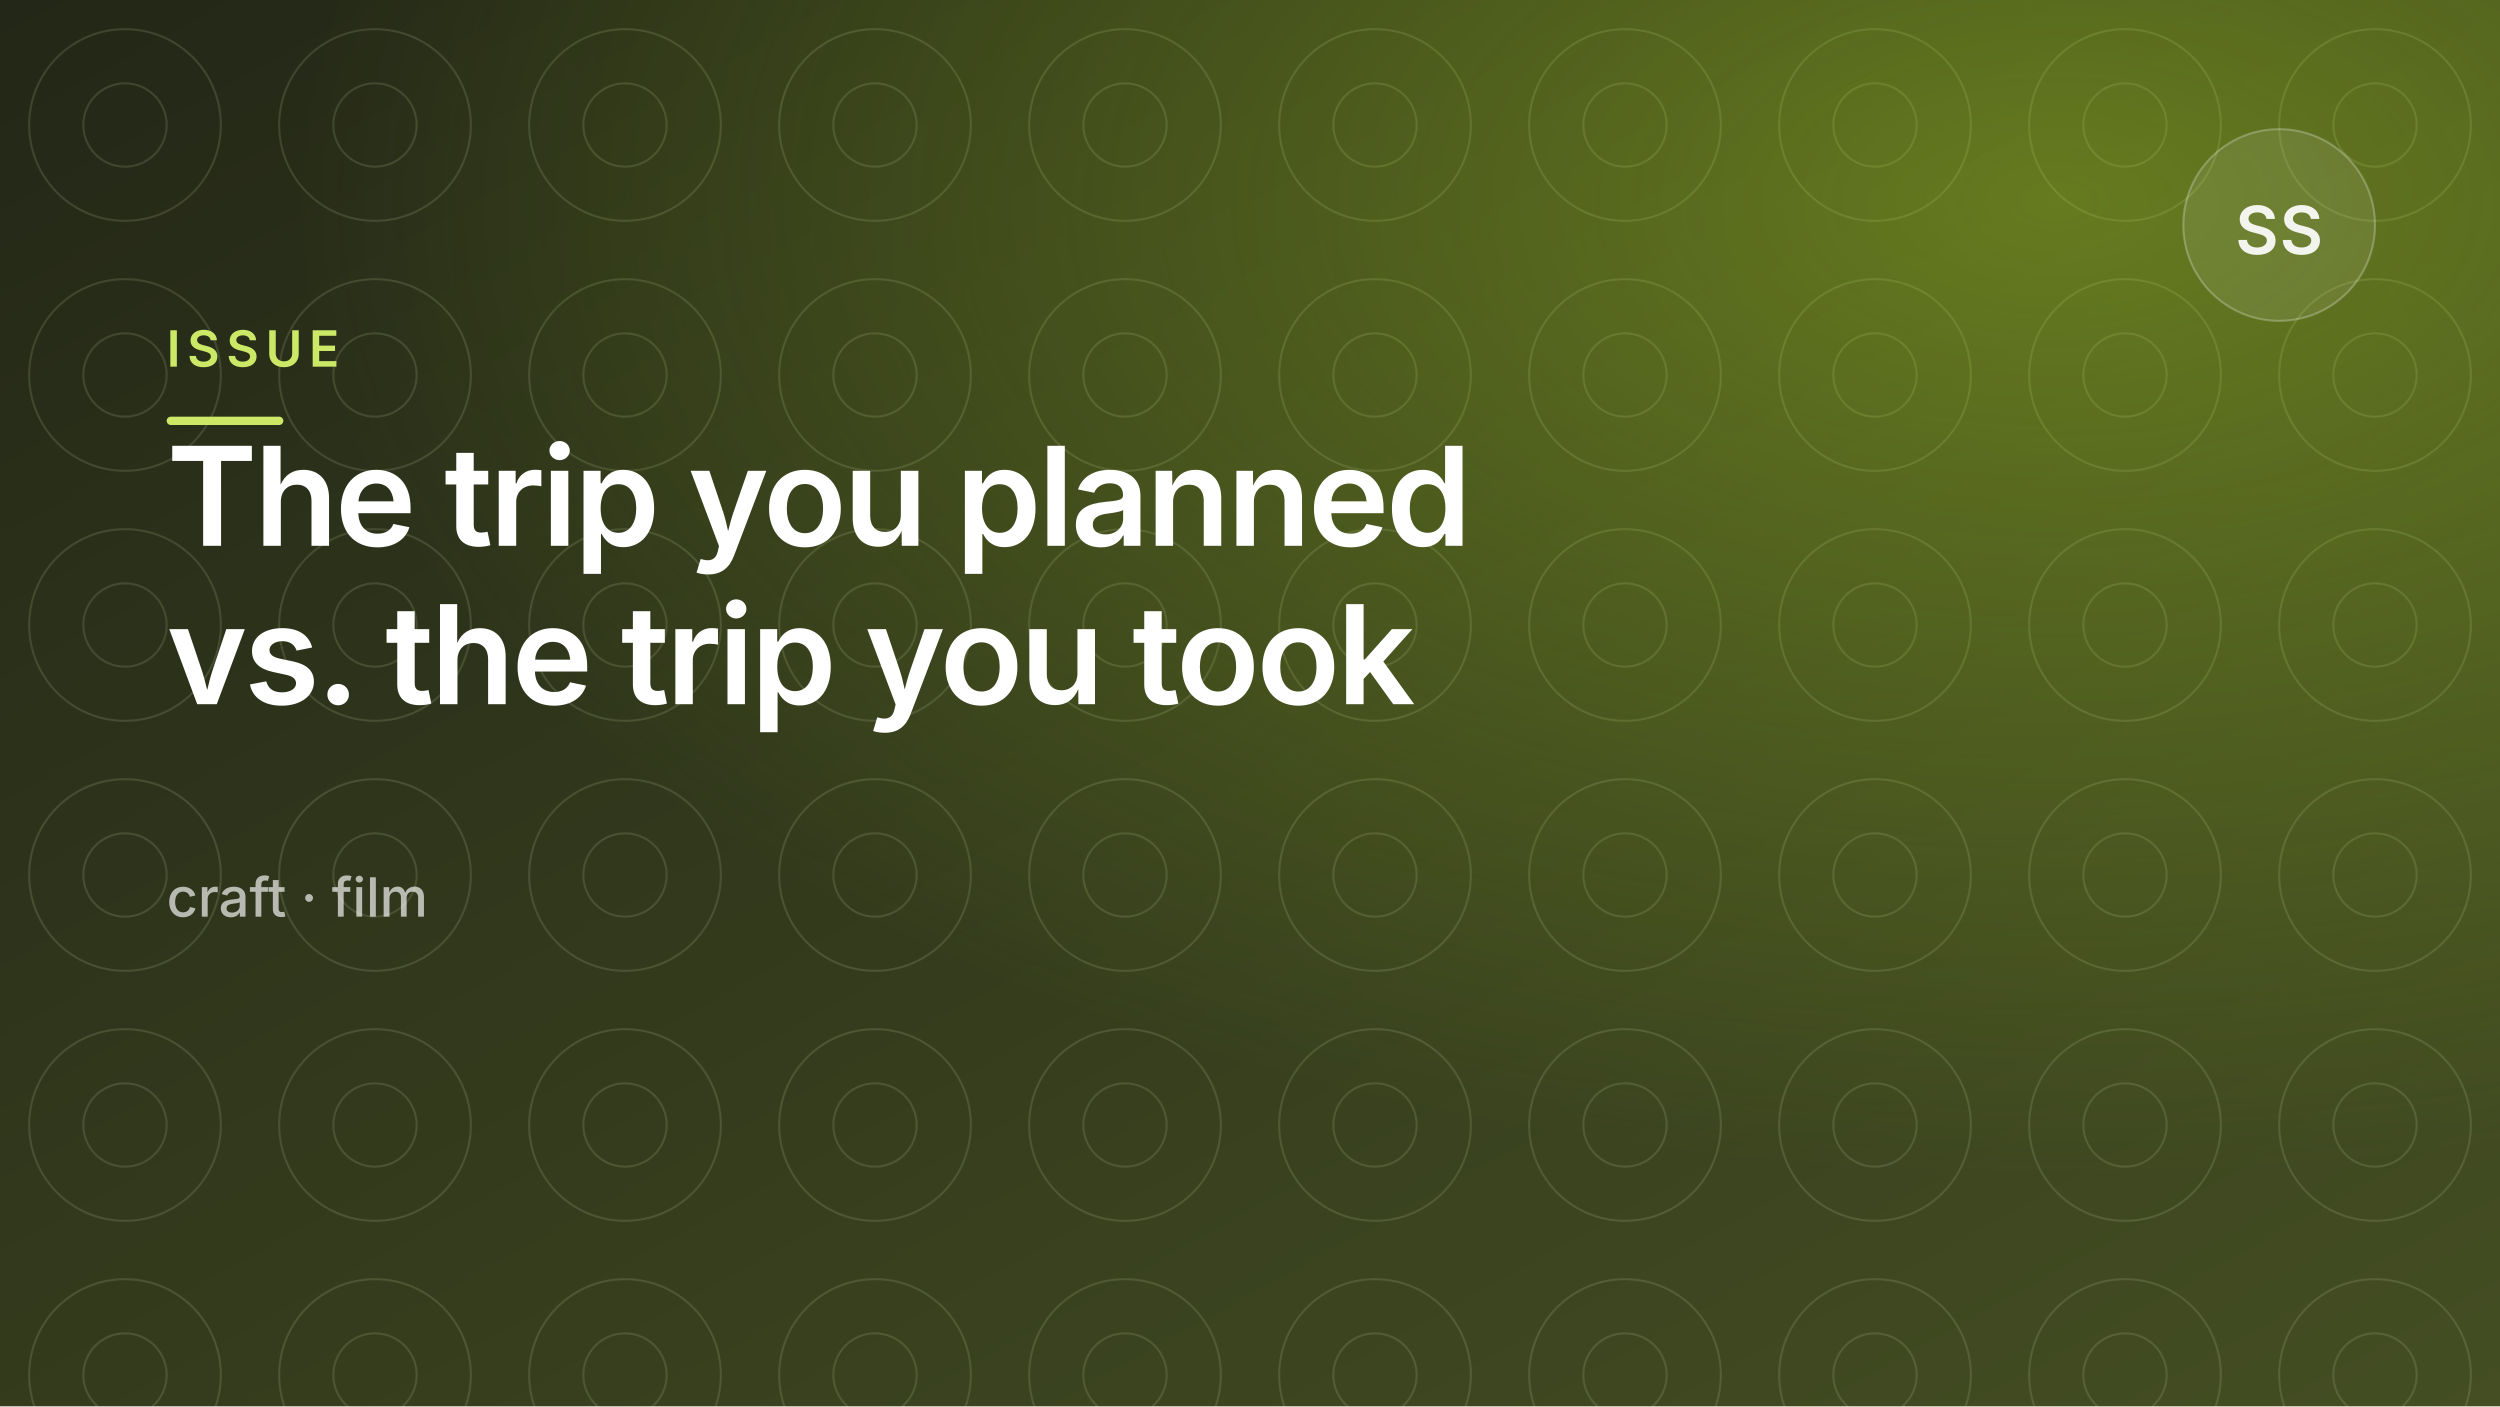
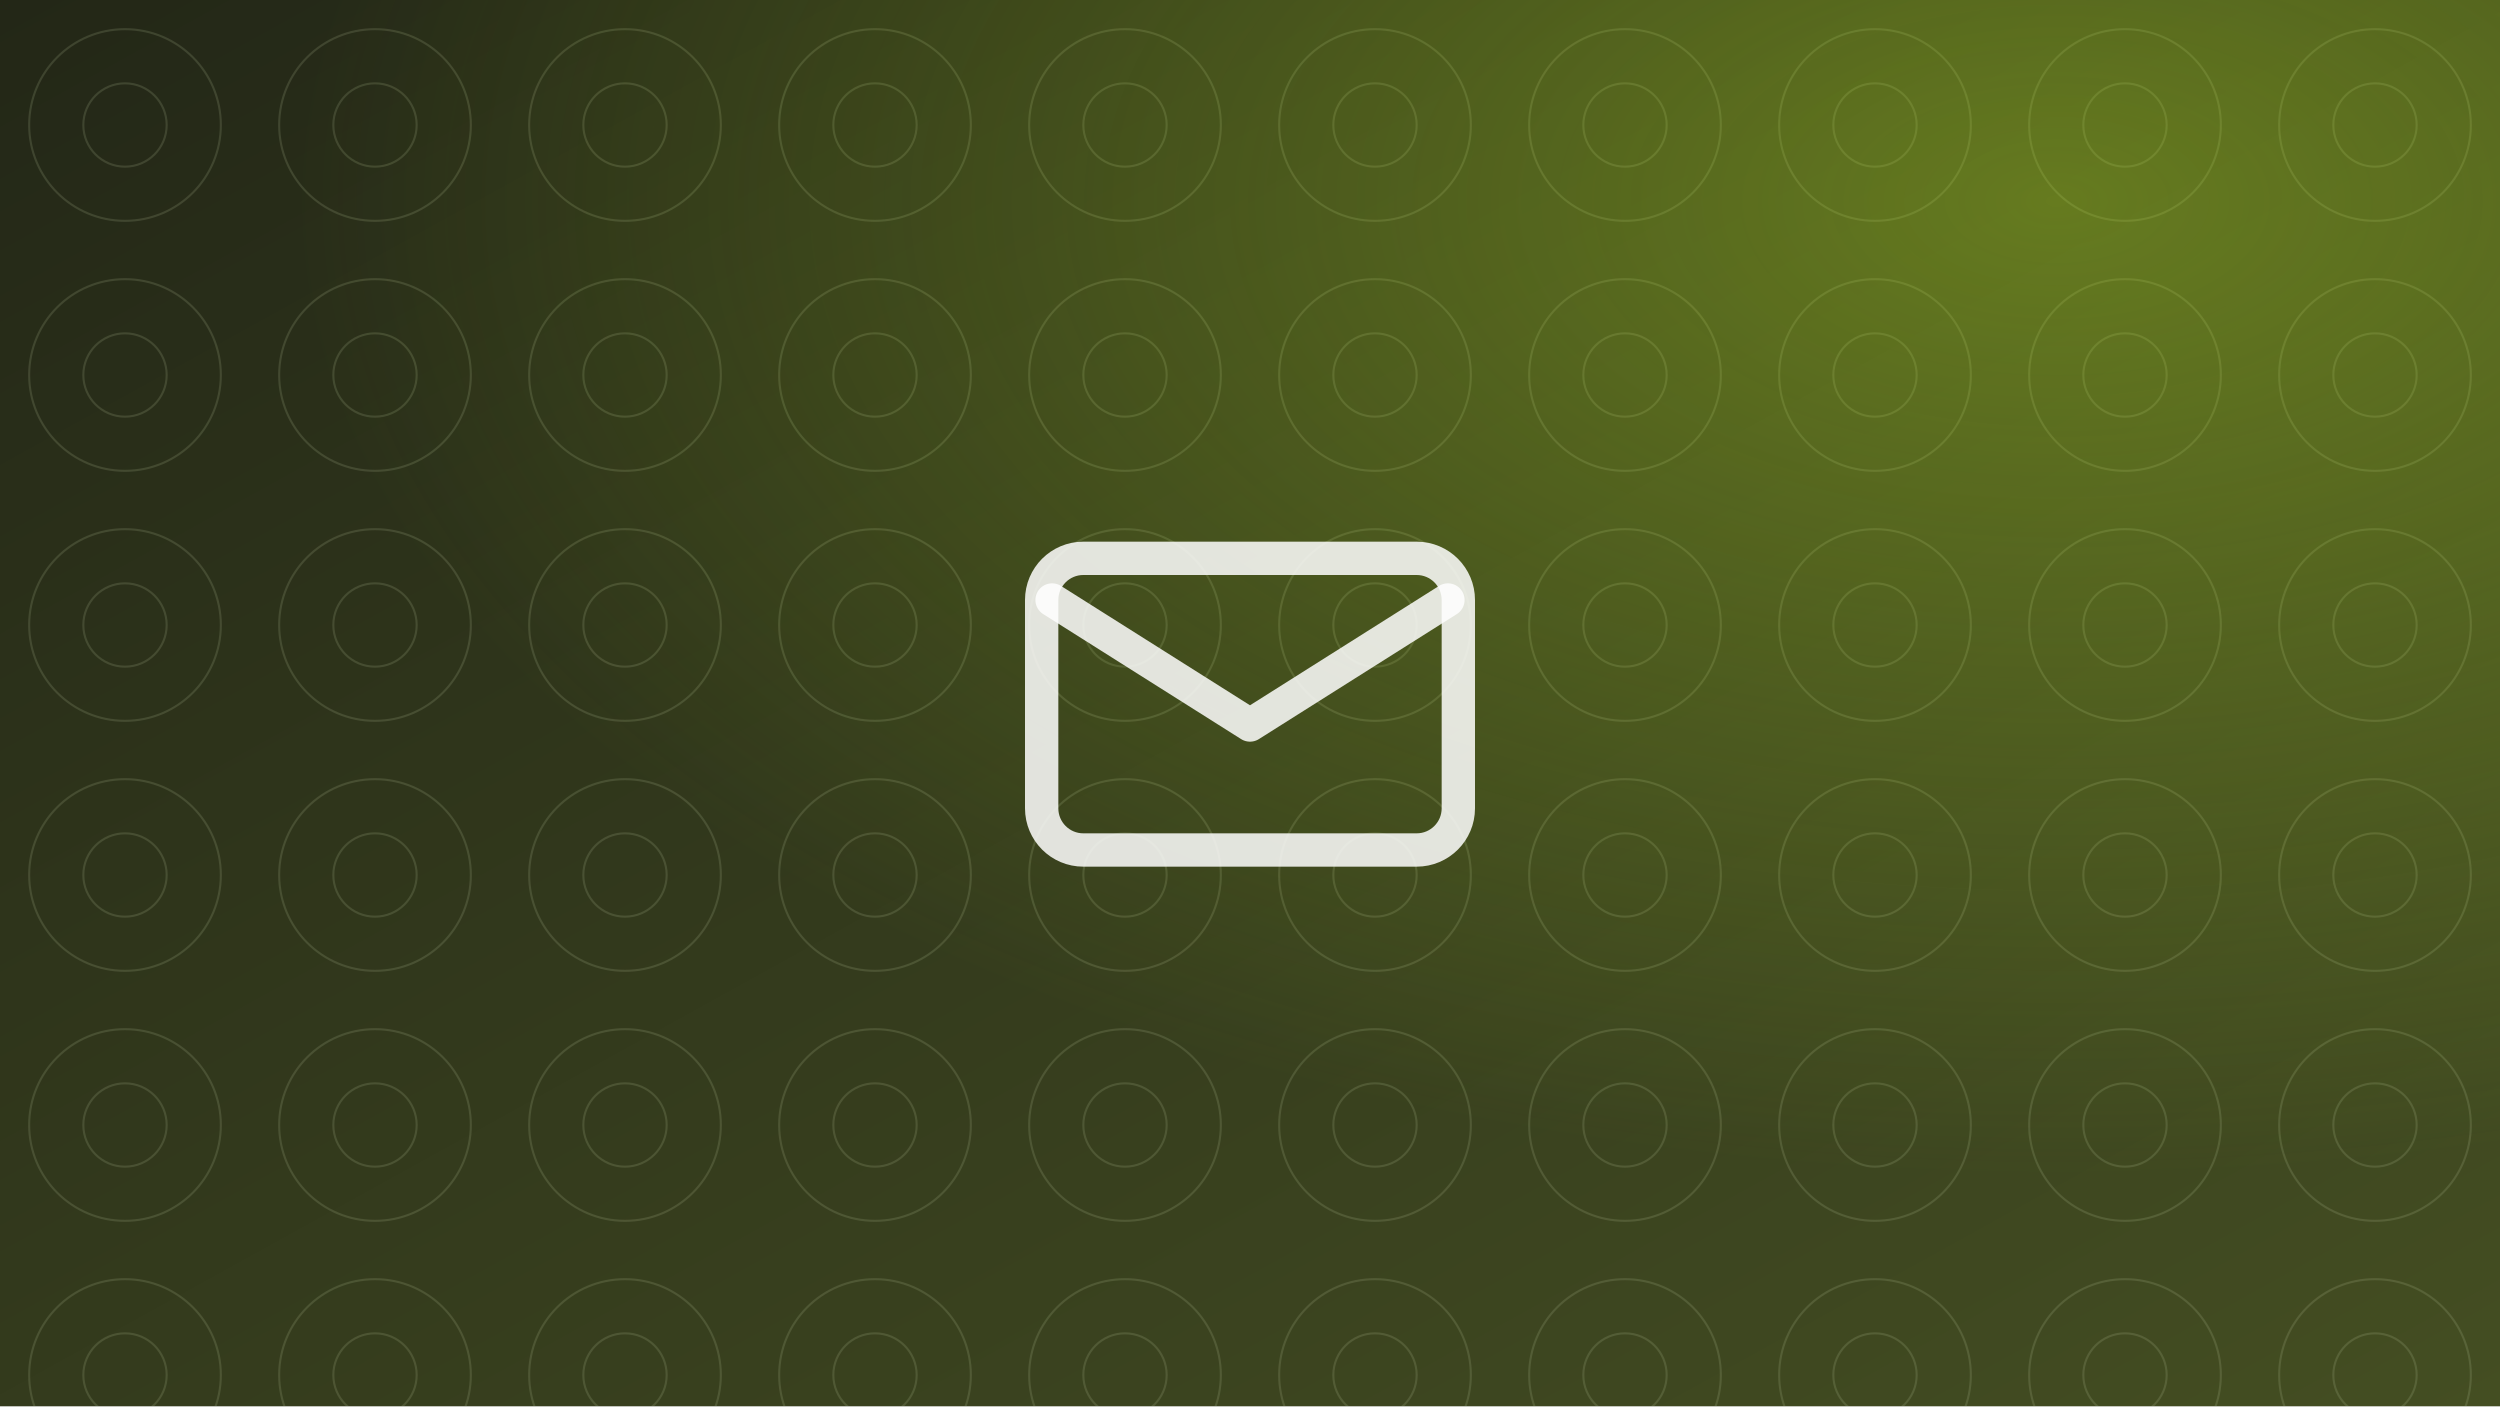
<svg xmlns="http://www.w3.org/2000/svg" viewBox="0 0 1200 675" width="1200" height="675" role="img" aria-label="The trip you planned vs. the trip you took">
  <defs>
    <linearGradient id="bg" x1="0" y1="0" x2="1" y2="1">
      <stop offset="0" stop-color="hsl(74 26% 12%)" />
      <stop offset="1" stop-color="hsl(74 39% 22%)" />
    </linearGradient>
    <radialGradient id="glow" cx="82%" cy="14%" r="70%">
      <stop offset="0" stop-color="hsl(74 79% 52% / 0.38)" />
      <stop offset="1" stop-color="hsl(74 79% 52% / 0.38)" stop-opacity="0" />
    </radialGradient>
    <pattern id="p" width="120" height="120" patternUnits="userSpaceOnUse">
      <circle cx="60" cy="60" r="46" fill="none" stroke="hsl(74 35% 75% / 0.16)" stroke-width="1" />
      <circle cx="60" cy="60" r="20" fill="none" stroke="hsl(74 35% 75% / 0.16)" stroke-width="1" />
    </pattern>
  </defs>
  <rect width="1200" height="675" fill="url(#bg)" />
  <rect width="1200" height="675" fill="url(#p)" />
  <rect width="1200" height="675" fill="url(#glow)" />
-   <g font-family="Geist, ui-sans-serif, system-ui, -apple-system, Segoe UI, sans-serif">
-     <text x="80" y="176" fill="hsl(74 75% 66%)" font-size="24" font-weight="600" letter-spacing="3.2">ISSUE</text>
-     <rect x="80" y="200" width="56" height="4" rx="2" fill="hsl(74 75% 66%)" />
-     <text x="80" y="262" fill="#fff" font-size="66" font-weight="600" letter-spacing="-1.6">The trip you planned</text>
-     <text x="80" y="338" fill="#fff" font-size="66" font-weight="600" letter-spacing="-1.6">vs. the trip you took</text>
-     <text x="80" y="440" fill="rgb(255 255 255 / 0.66)" font-size="26" font-weight="500">craft · film</text>
-     <g opacity="0.92">
-       <circle cx="1094" cy="108" r="46" fill="rgb(255 255 255 / 0.1)" stroke="rgb(255 255 255 / 0.28)" />
-       <text x="1094" y="122" text-anchor="middle" fill="#fff" font-size="32" font-weight="600" letter-spacing="0.5">SS</text>
-     </g>
+   <g transform="translate(480 218) scale(10)" fill="none" stroke="#fff" stroke-opacity="0.85" stroke-width="1.6" stroke-linecap="round" stroke-linejoin="round" color="#fff">
+     <rect x="2" y="5" width="20" height="14" rx="2" />
+     <path d="m2.5 7 9.5 6 9.5-6" />
  </g>
</svg>
